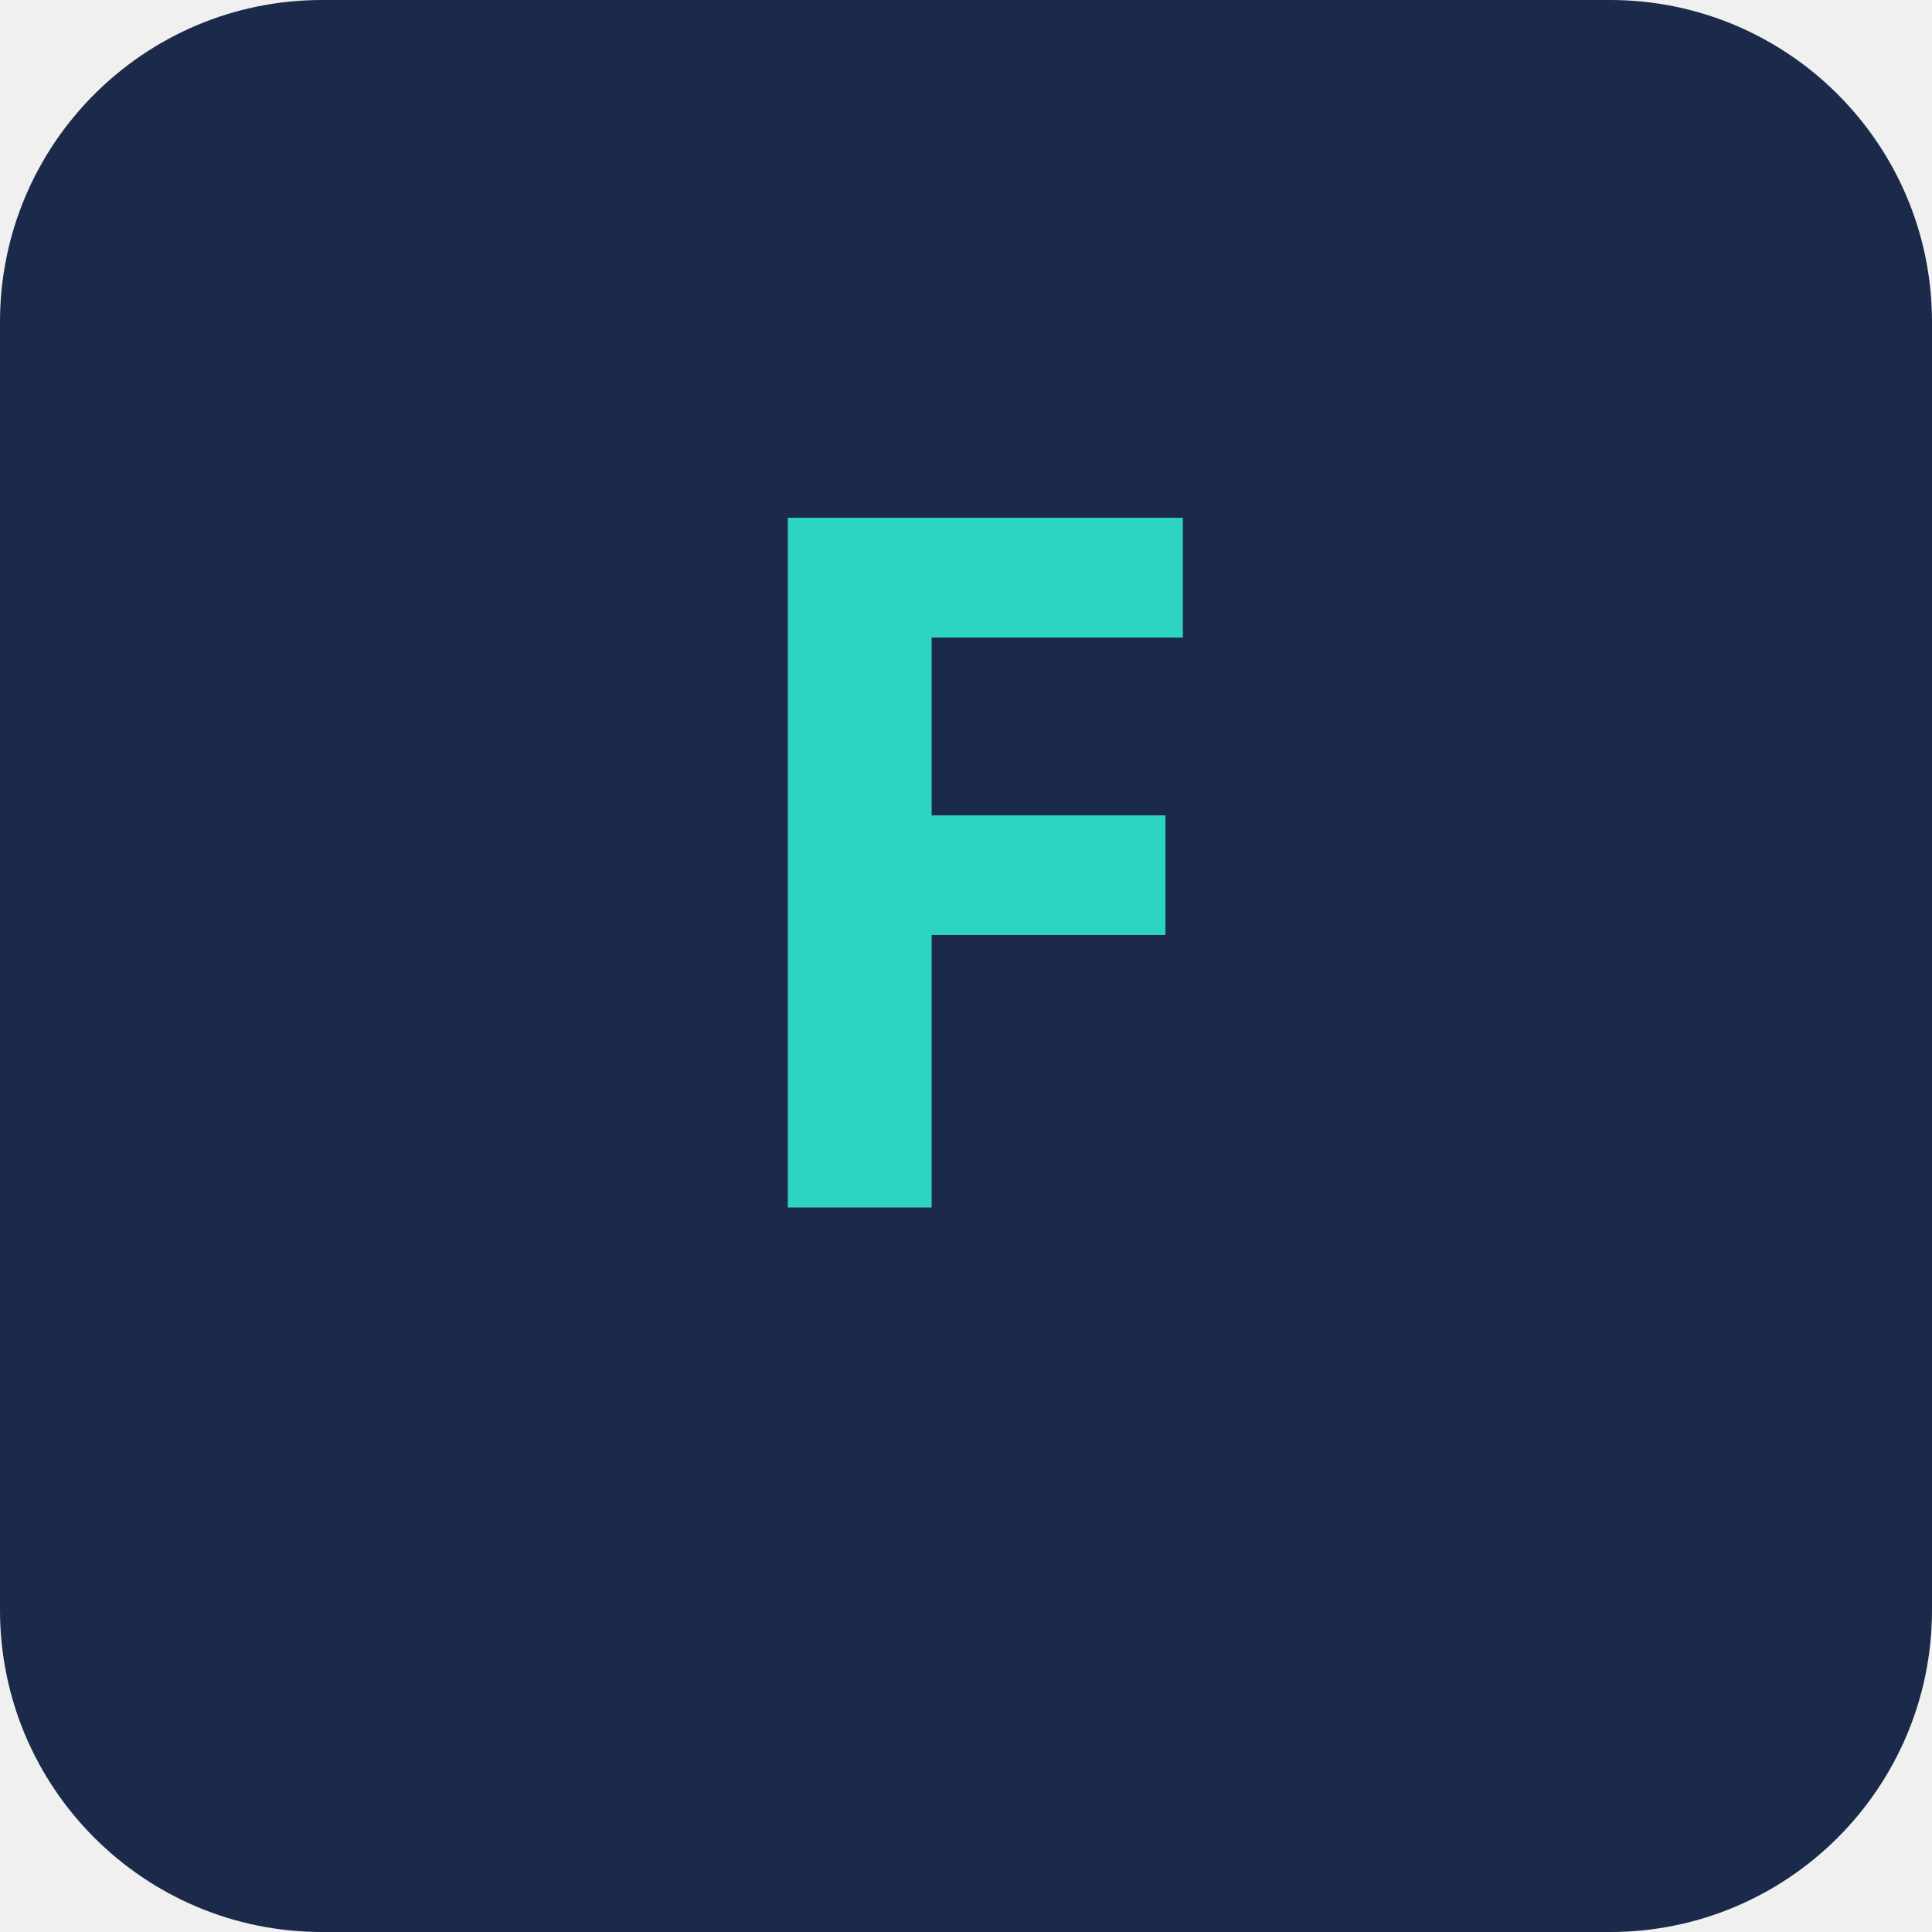
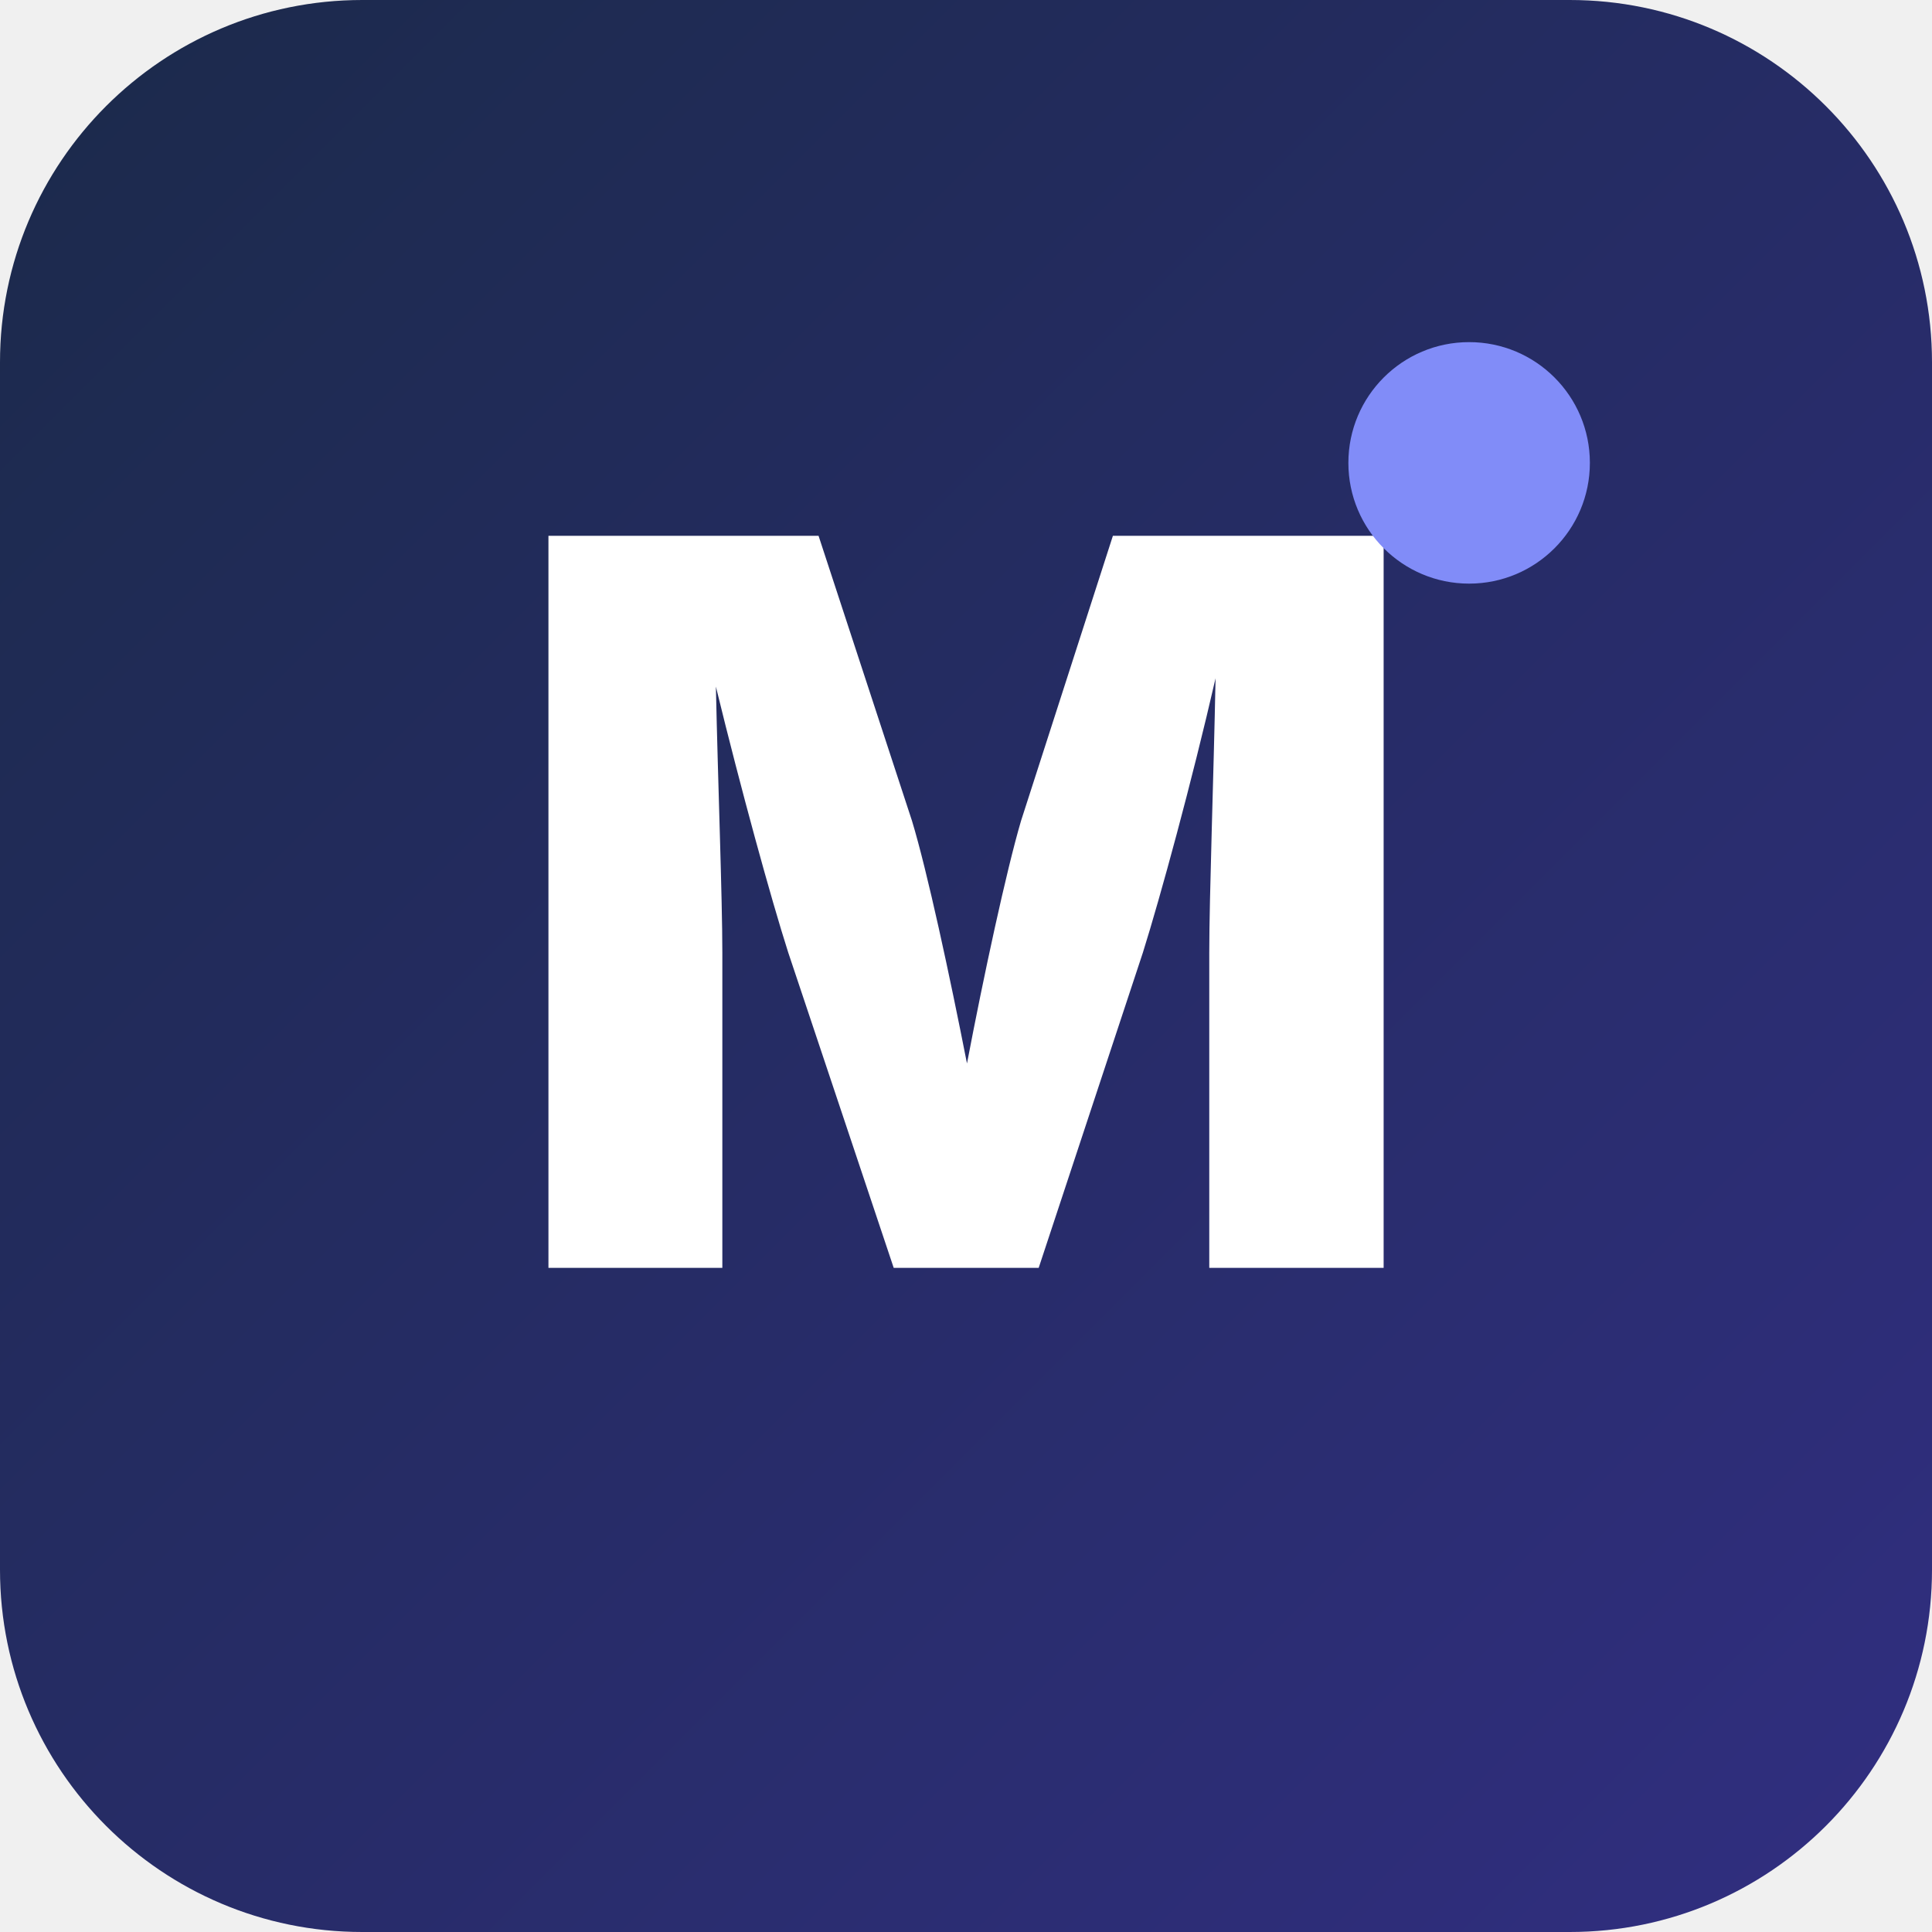
<svg xmlns="http://www.w3.org/2000/svg" width="192" height="192" viewBox="0 0 192 192">
-   <rect width="192" height="192" rx="32" fill="#1B2A4A" />
-   <text x="96" y="120" text-anchor="middle" font-family="system-ui" font-weight="bold" font-size="96" fill="#2DD4BF">F</text>
+   <defs>
+     <linearGradient id="bg" x1="0%" y1="0%" x2="100%" y2="100%">
+       <stop offset="0%" stop-color="#1B2A4A" />
+       <stop offset="100%" stop-color="#312E81" />
+     </linearGradient>
+   </defs>
+   <rect width="192" height="192" rx="36" fill="url(#bg)" />
+   <text x="96" y="126" text-anchor="middle" font-family="system-ui, -apple-system, sans-serif" font-weight="800" font-size="100" fill="#FFFFFF">M</text>
+   <circle cx="146" cy="46" r="12" fill="#818CF8" />
</svg>
